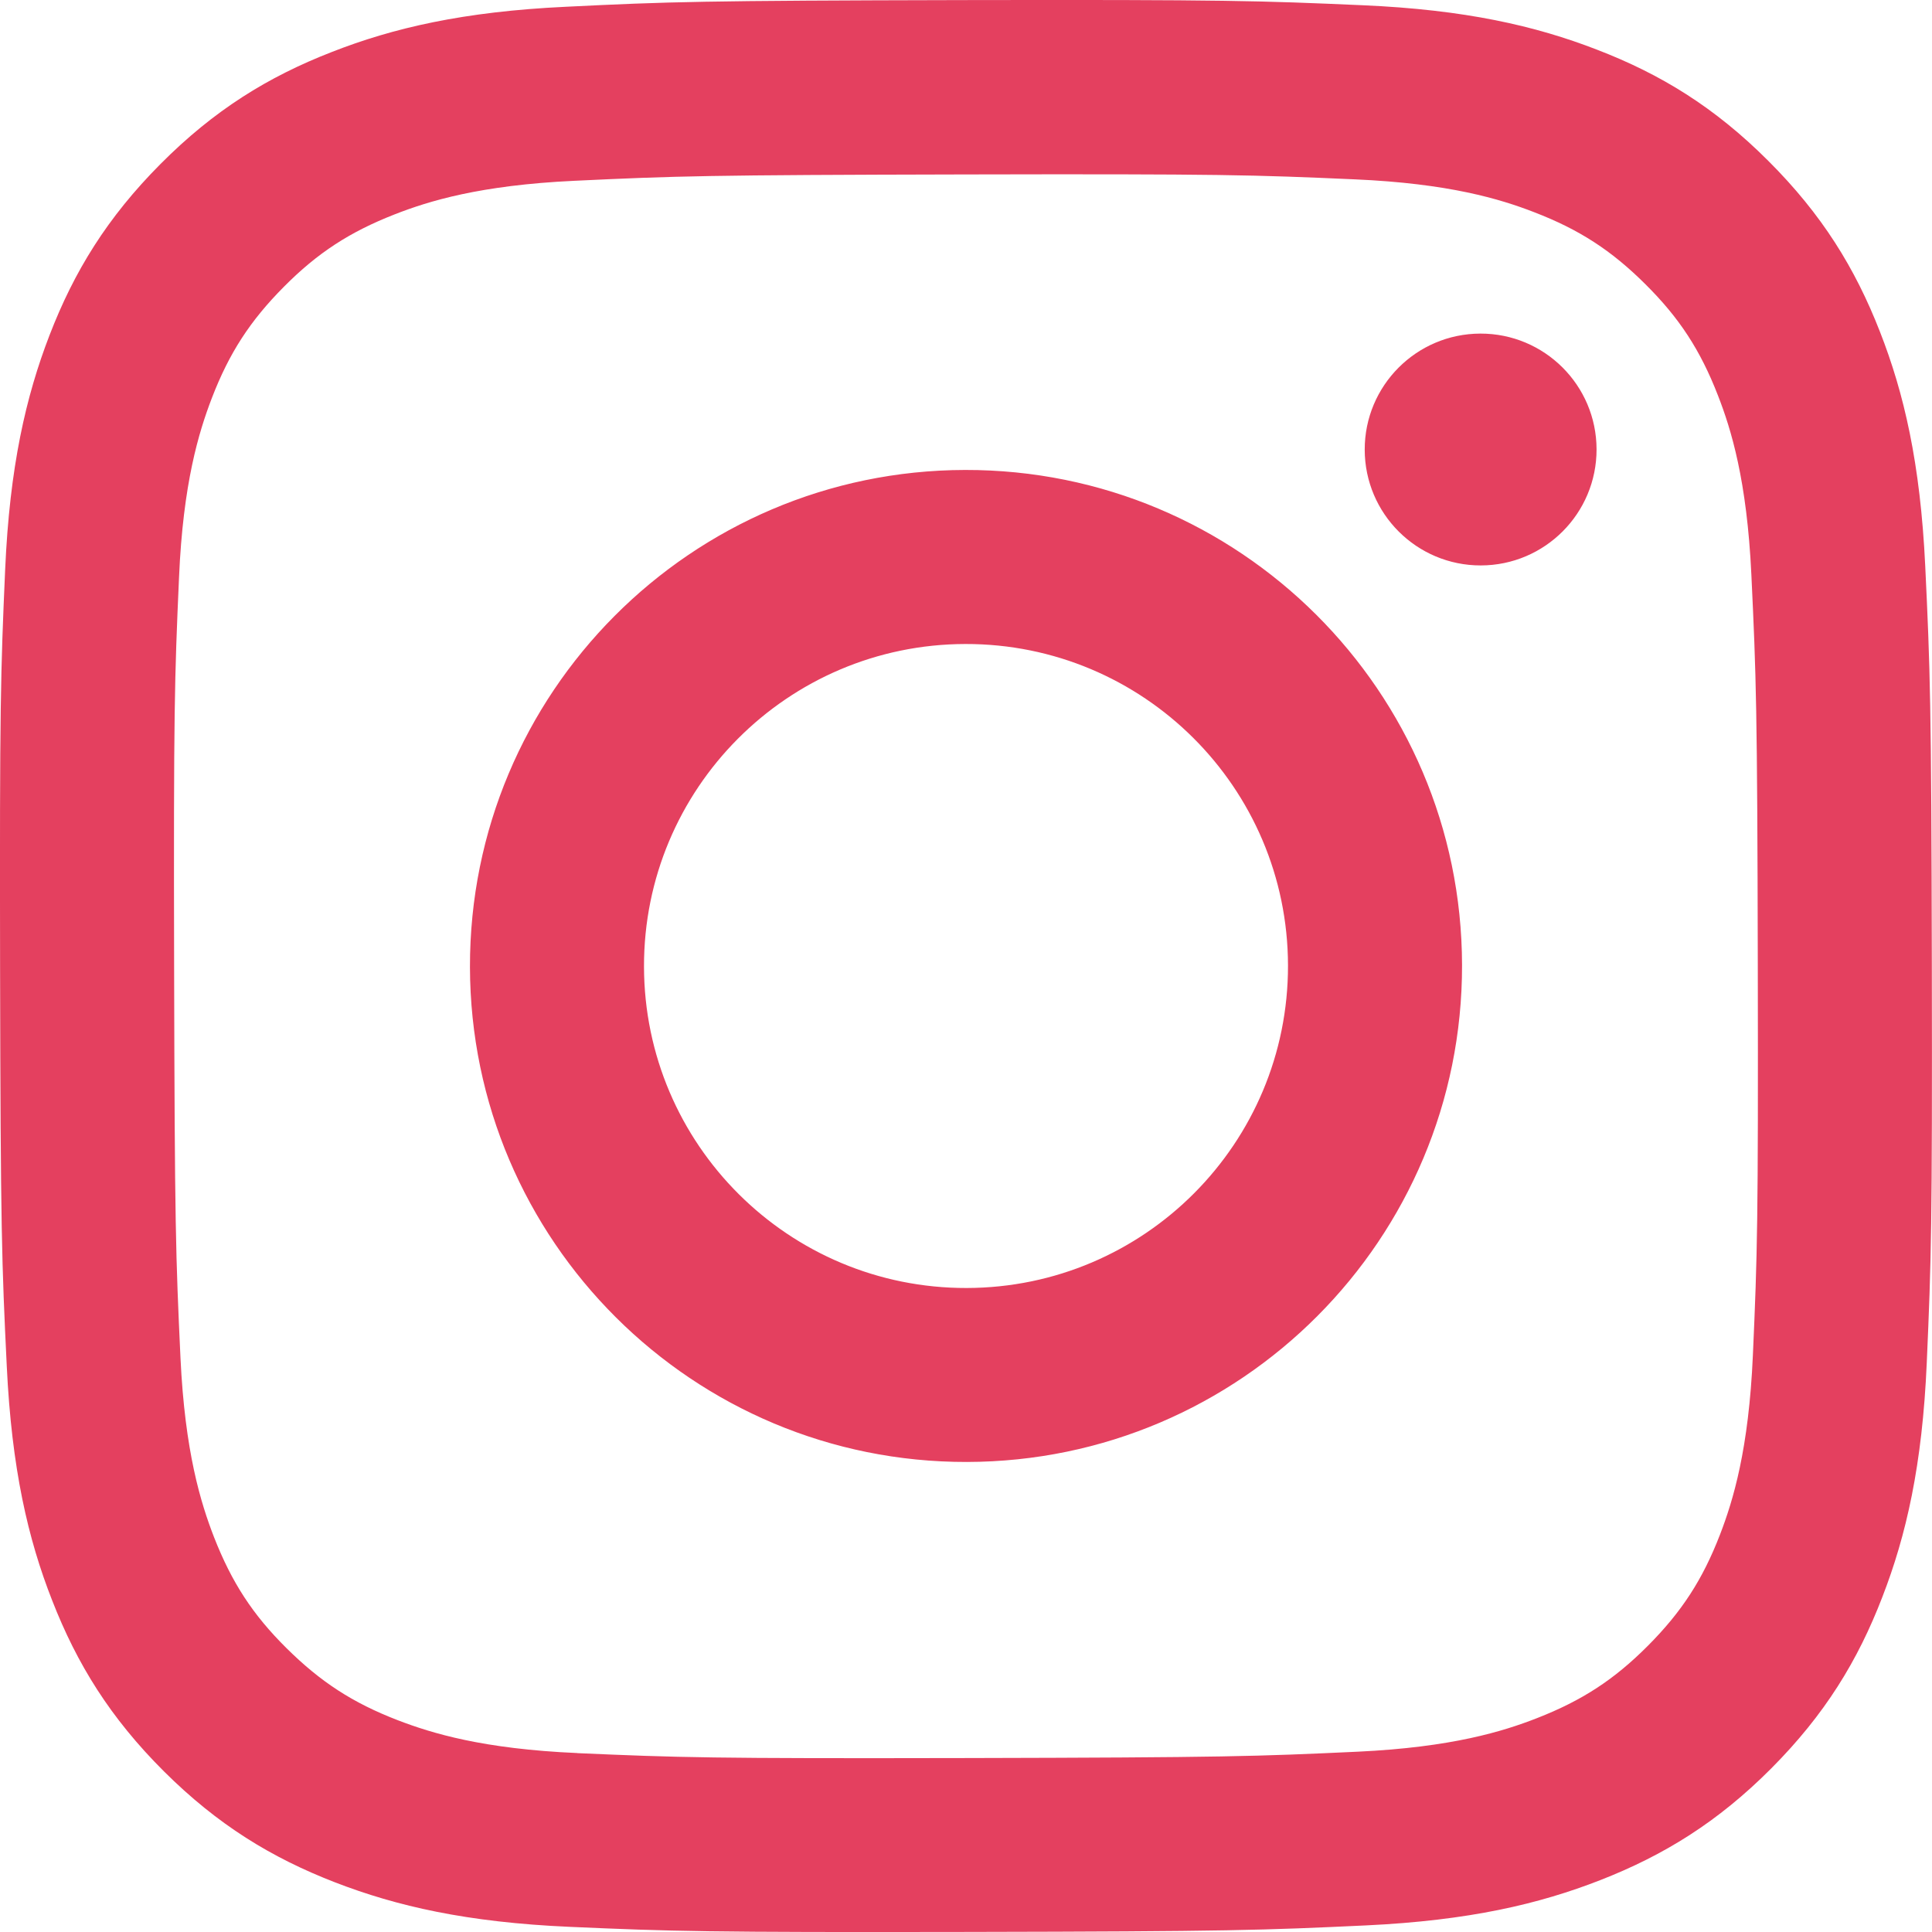
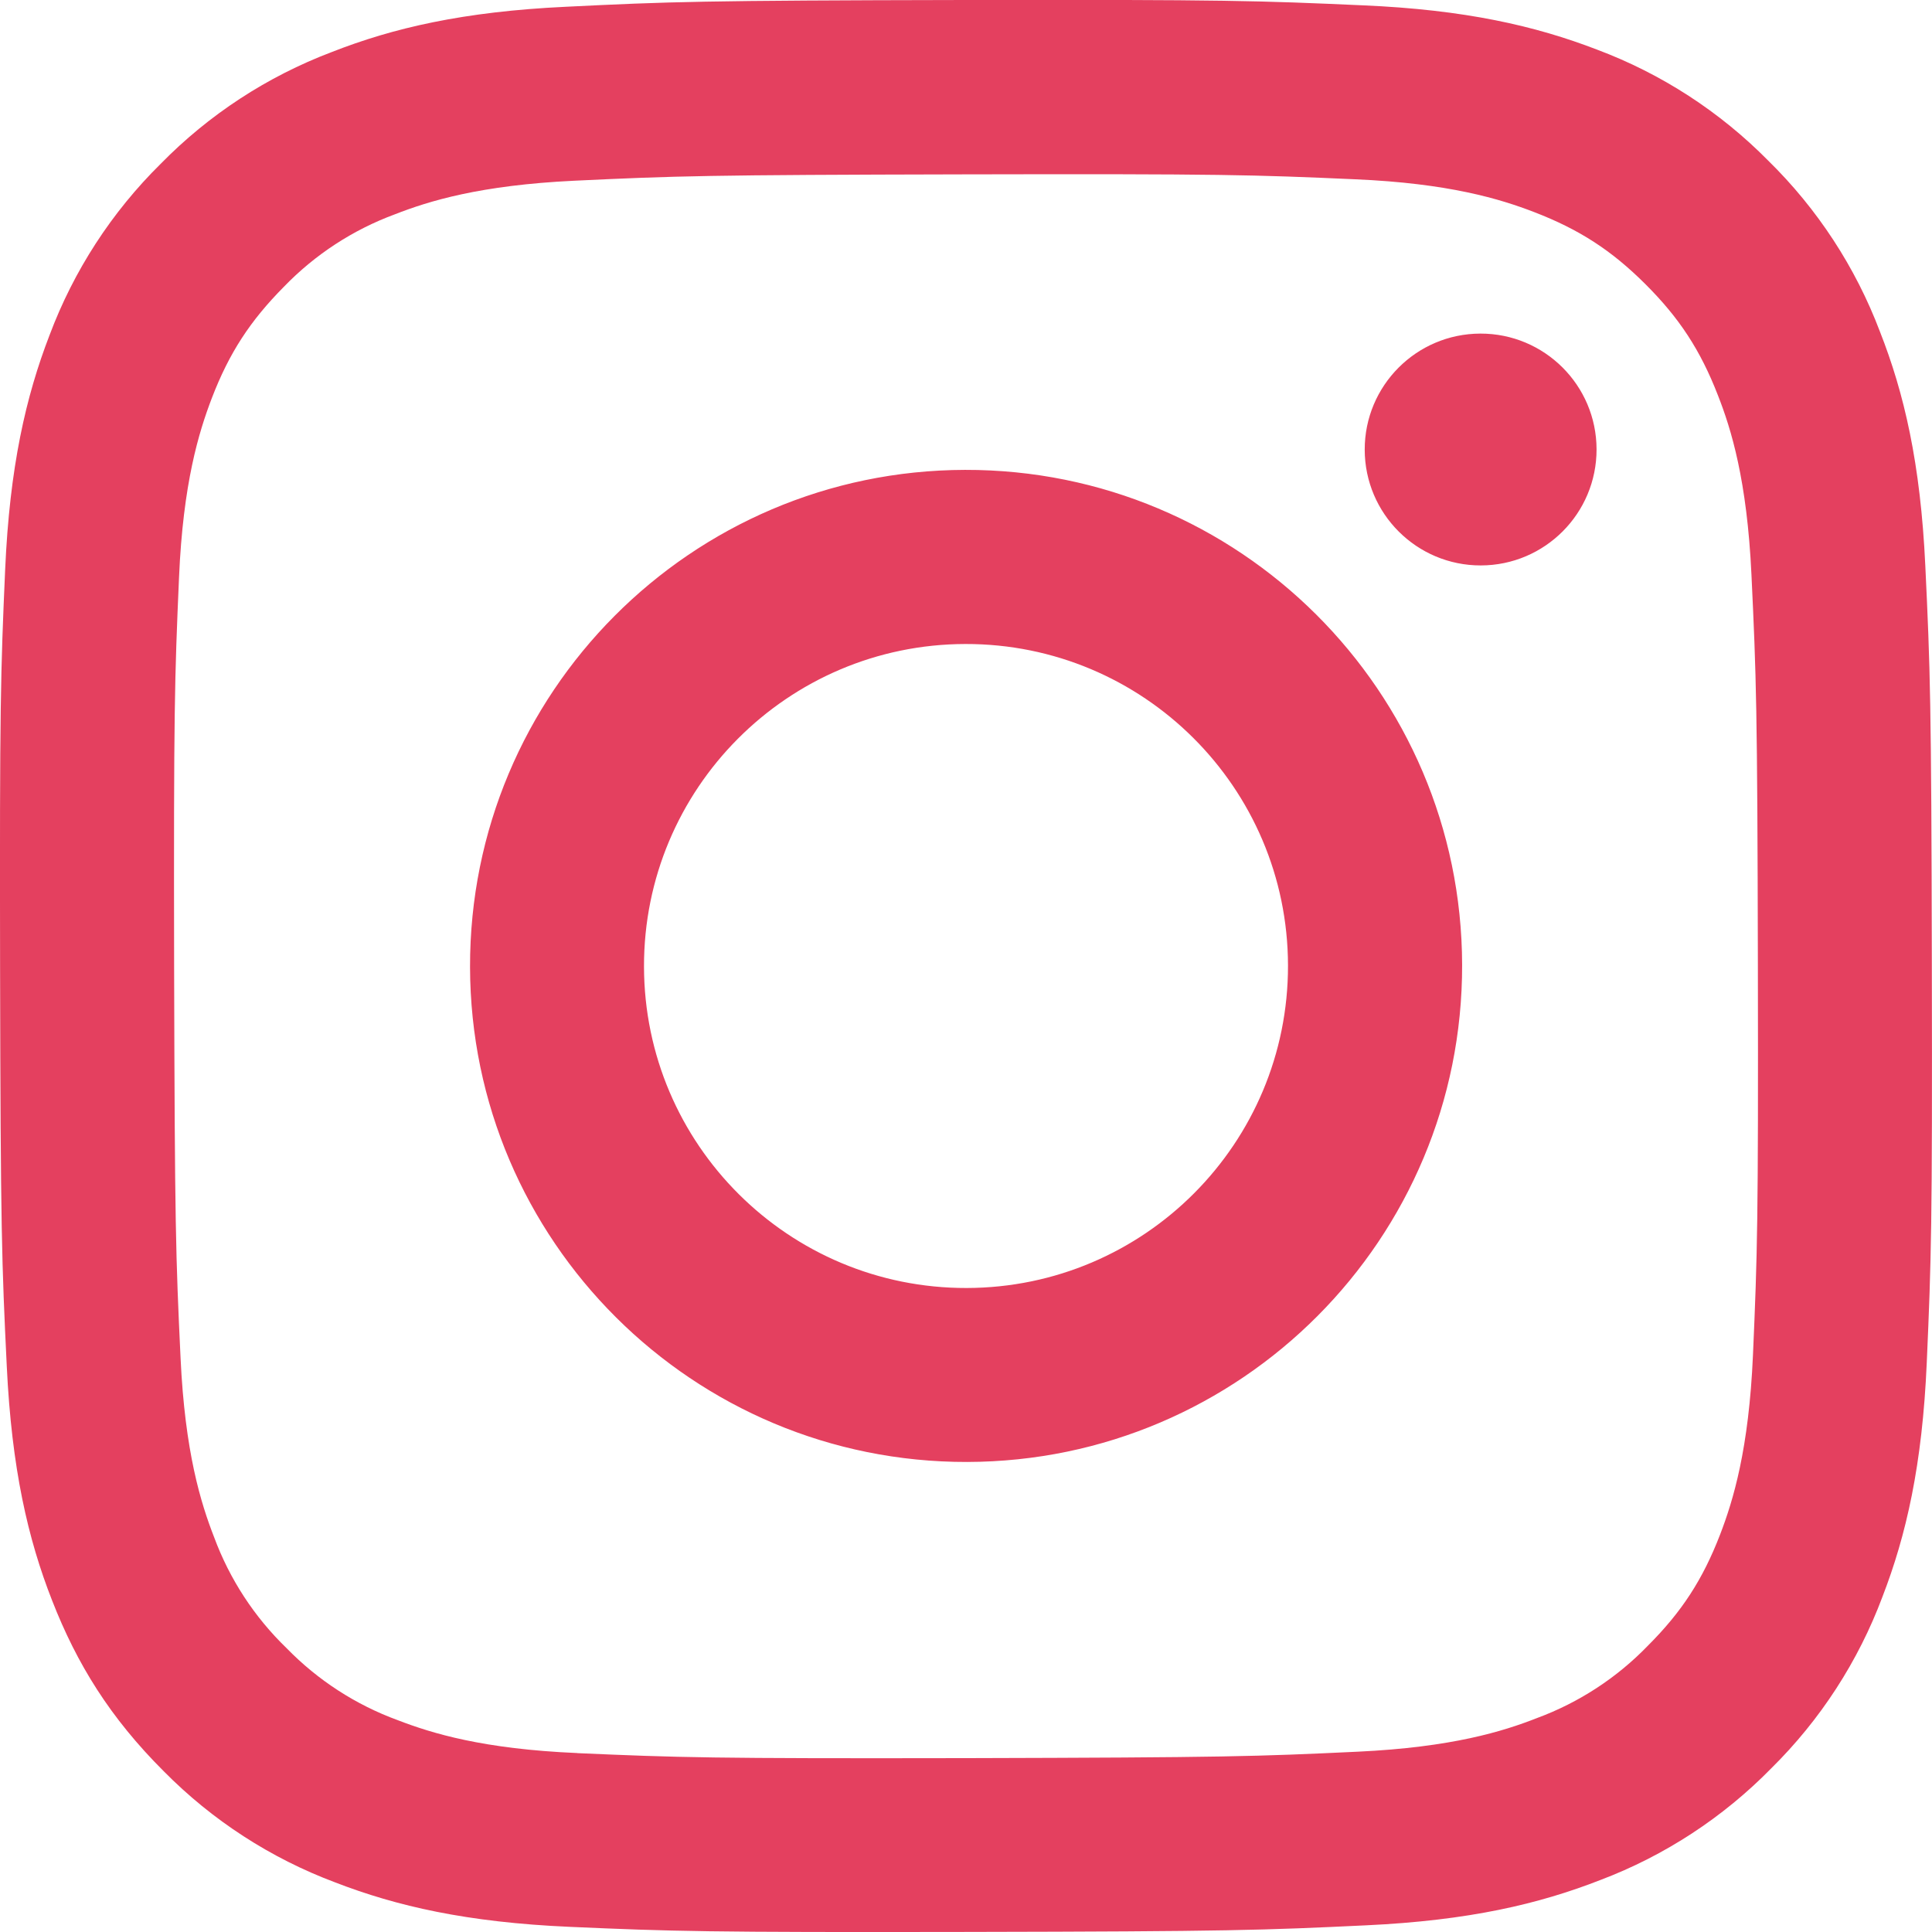
- <svg xmlns="http://www.w3.org/2000/svg" viewBox="0 0 24 24" role="img" aria-label="Instagram">
-   <path fill="#E4405F" d="M7.03.084c-1.277.06-2.149.264-2.911.563-.789.307-1.458.72-2.123 1.388-.665.668-1.075 1.337-1.38 2.127-.295.764-.496 1.637-.552 2.914-.056 1.278-.069 1.688-.063 4.947.006 3.259.021 3.667.083 4.947.061 1.276.264 2.148.564 2.911.308.789.72 1.457 1.388 2.123.668.665 1.337 1.074 2.128 1.38.763.295 1.636.496 2.913.552 1.277.056 1.688.069 4.946.063 3.258-.006 3.668-.021 4.948-.081 1.28-.061 2.147-.265 2.91-.563.789-.309 1.458-.72 2.123-1.388.665-.668 1.075-1.338 1.379-2.128.296-.763.497-1.636.552-2.912.056-1.281.069-1.69.063-4.948-.006-3.258-.021-3.667-.082-4.947-.061-1.28-.264-2.149-.563-2.912-.308-.789-.72-1.457-1.388-2.123C21.298 1.33 20.628.921 19.838.617 19.074.321 18.202.12 16.924.065 15.647.009 15.236-.005 11.977.001 8.718.008 8.31.021 7.03.084m.14 21.693c-1.17-.051-1.805-.245-2.229-.408-.561-.216-.96-.477-1.382-.895-.422-.418-.681-.819-.9-1.378-.164-.423-.362-1.058-.417-2.228-.059-1.264-.072-1.644-.079-4.848-.007-3.204.005-3.583.061-4.848.05-1.169.246-1.806.408-2.228.216-.561.476-.96.895-1.382.419-.422.818-.681 1.378-.9.422-.165 1.058-.361 2.228-.416 1.266-.06 1.645-.072 4.848-.079 3.203-.007 3.583.005 4.849.061 1.169.051 1.805.244 2.228.408.561.216.96.475 1.382.895.422.419.682.818.9 1.379.165.422.361 1.058.416 2.227.06 1.266.074 1.645.08 4.848.006 3.203-.005 3.583-.061 4.848-.051 1.17-.245 1.806-.408 2.229-.216.56-.476.96-.895 1.381-.419.421-.818.681-1.378.9-.422.165-1.058.362-2.226.417-1.266.059-1.645.072-4.849.079-3.204.007-3.583-.006-4.848-.061M16.953 5.586A1.44 1.44 0 1 0 18.39 4.144a1.44 1.44 0 0 0-1.437 1.442M5.838 12.012c.007 3.403 2.771 6.156 6.173 6.149 3.403-.006 6.157-2.77 6.151-6.173-.006-3.403-2.771-6.157-6.174-6.15-3.403.007-6.156 2.771-6.15 6.174M8 12.008a4 4 0 1 1 4.008 3.992A4 4 0 0 1 8 12.008" />
+ <svg xmlns="http://www.w3.org/2000/svg" aria-label="Instagram" viewBox="0 0 24 24">
+   <path fill="#E4405F" d="M7.03.084c-1.277.06-2.149.264-2.91.563a5.9 5.9 0 0 0-2.124 1.388 5.9 5.9 0 0 0-1.38 2.127C.321 4.926.12 5.8.064 7.076s-.069 1.688-.063 4.947.021 3.667.083 4.947c.061 1.277.264 2.149.563 2.911.308.789.72 1.457 1.388 2.123a5.9 5.9 0 0 0 2.129 1.38c.763.295 1.636.496 2.913.552 1.278.056 1.689.069 4.947.063s3.668-.021 4.947-.082c1.28-.06 2.147-.265 2.91-.563a5.9 5.9 0 0 0 2.123-1.388 5.9 5.9 0 0 0 1.38-2.129c.295-.763.496-1.636.551-2.912.056-1.28.07-1.69.063-4.948-.006-3.258-.02-3.667-.081-4.947-.06-1.28-.264-2.148-.564-2.911a5.9 5.9 0 0 0-1.387-2.123 5.9 5.9 0 0 0-2.128-1.38c-.764-.294-1.636-.496-2.914-.55C15.647.009 15.236-.006 11.977 0S8.31.021 7.03.084m.14 21.693c-1.17-.05-1.805-.245-2.228-.408a3.7 3.7 0 0 1-1.382-.895 3.7 3.7 0 0 1-.9-1.378c-.165-.423-.363-1.058-.417-2.228-.06-1.264-.072-1.644-.08-4.848-.006-3.204.006-3.583.061-4.848.05-1.169.246-1.805.408-2.228.216-.562.477-.96.895-1.382a3.7 3.7 0 0 1 1.379-.9c.422-.165 1.057-.361 2.227-.417 1.266-.06 1.645-.072 4.848-.079s3.584.005 4.85.061c1.169.05 1.805.245 2.228.408.56.216.96.475 1.381.895s.682.818.9 1.379c.166.422.362 1.057.417 2.227.06 1.266.074 1.645.08 4.848s-.006 3.583-.061 4.848c-.051 1.17-.245 1.806-.408 2.23-.216.56-.476.96-.896 1.38a3.7 3.7 0 0 1-1.378.9c-.422.166-1.058.363-2.226.418-1.266.06-1.645.072-4.85.08-3.204.006-3.582-.007-4.847-.062m9.782-16.192a1.44 1.44 0 1 0 1.437-1.442 1.44 1.44 0 0 0-1.437 1.442M5.839 12.012a6.162 6.162 0 1 0 12.324-.026 6.162 6.162 0 0 0-12.324.026M8 12.008A4 4 0 1 1 12.008 16 4 4 0 0 1 8 12.008" />
</svg>
